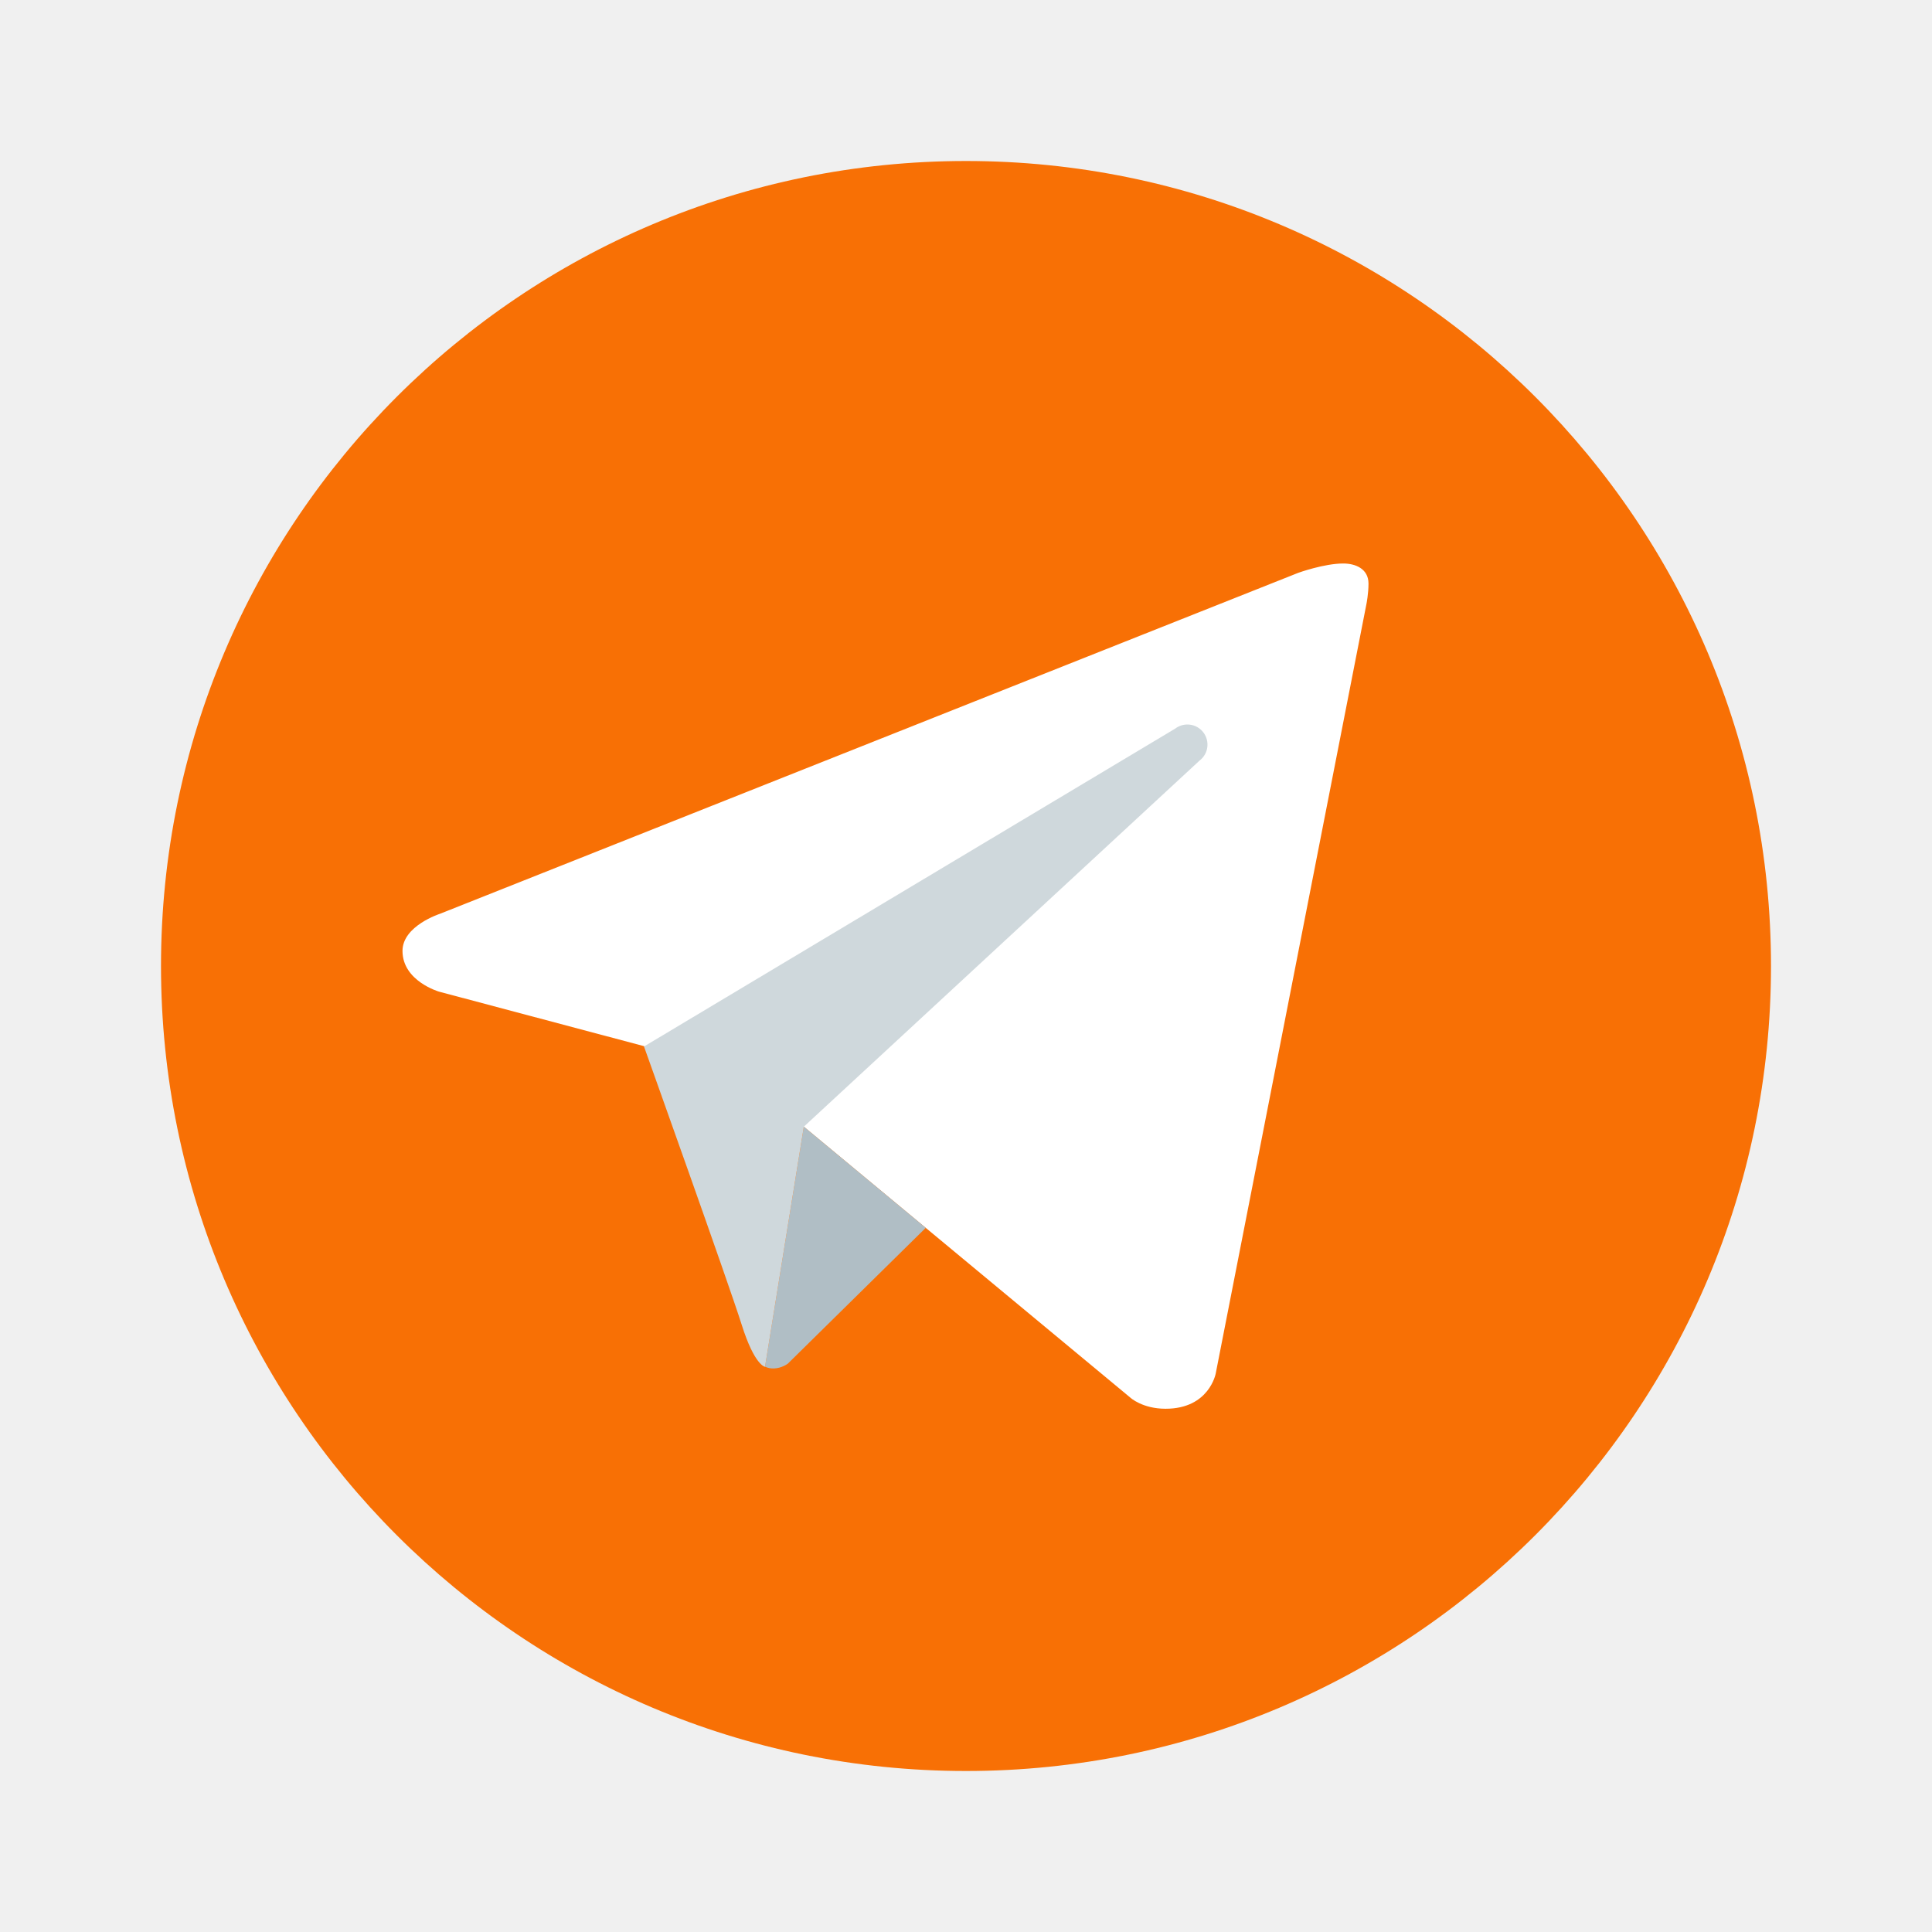
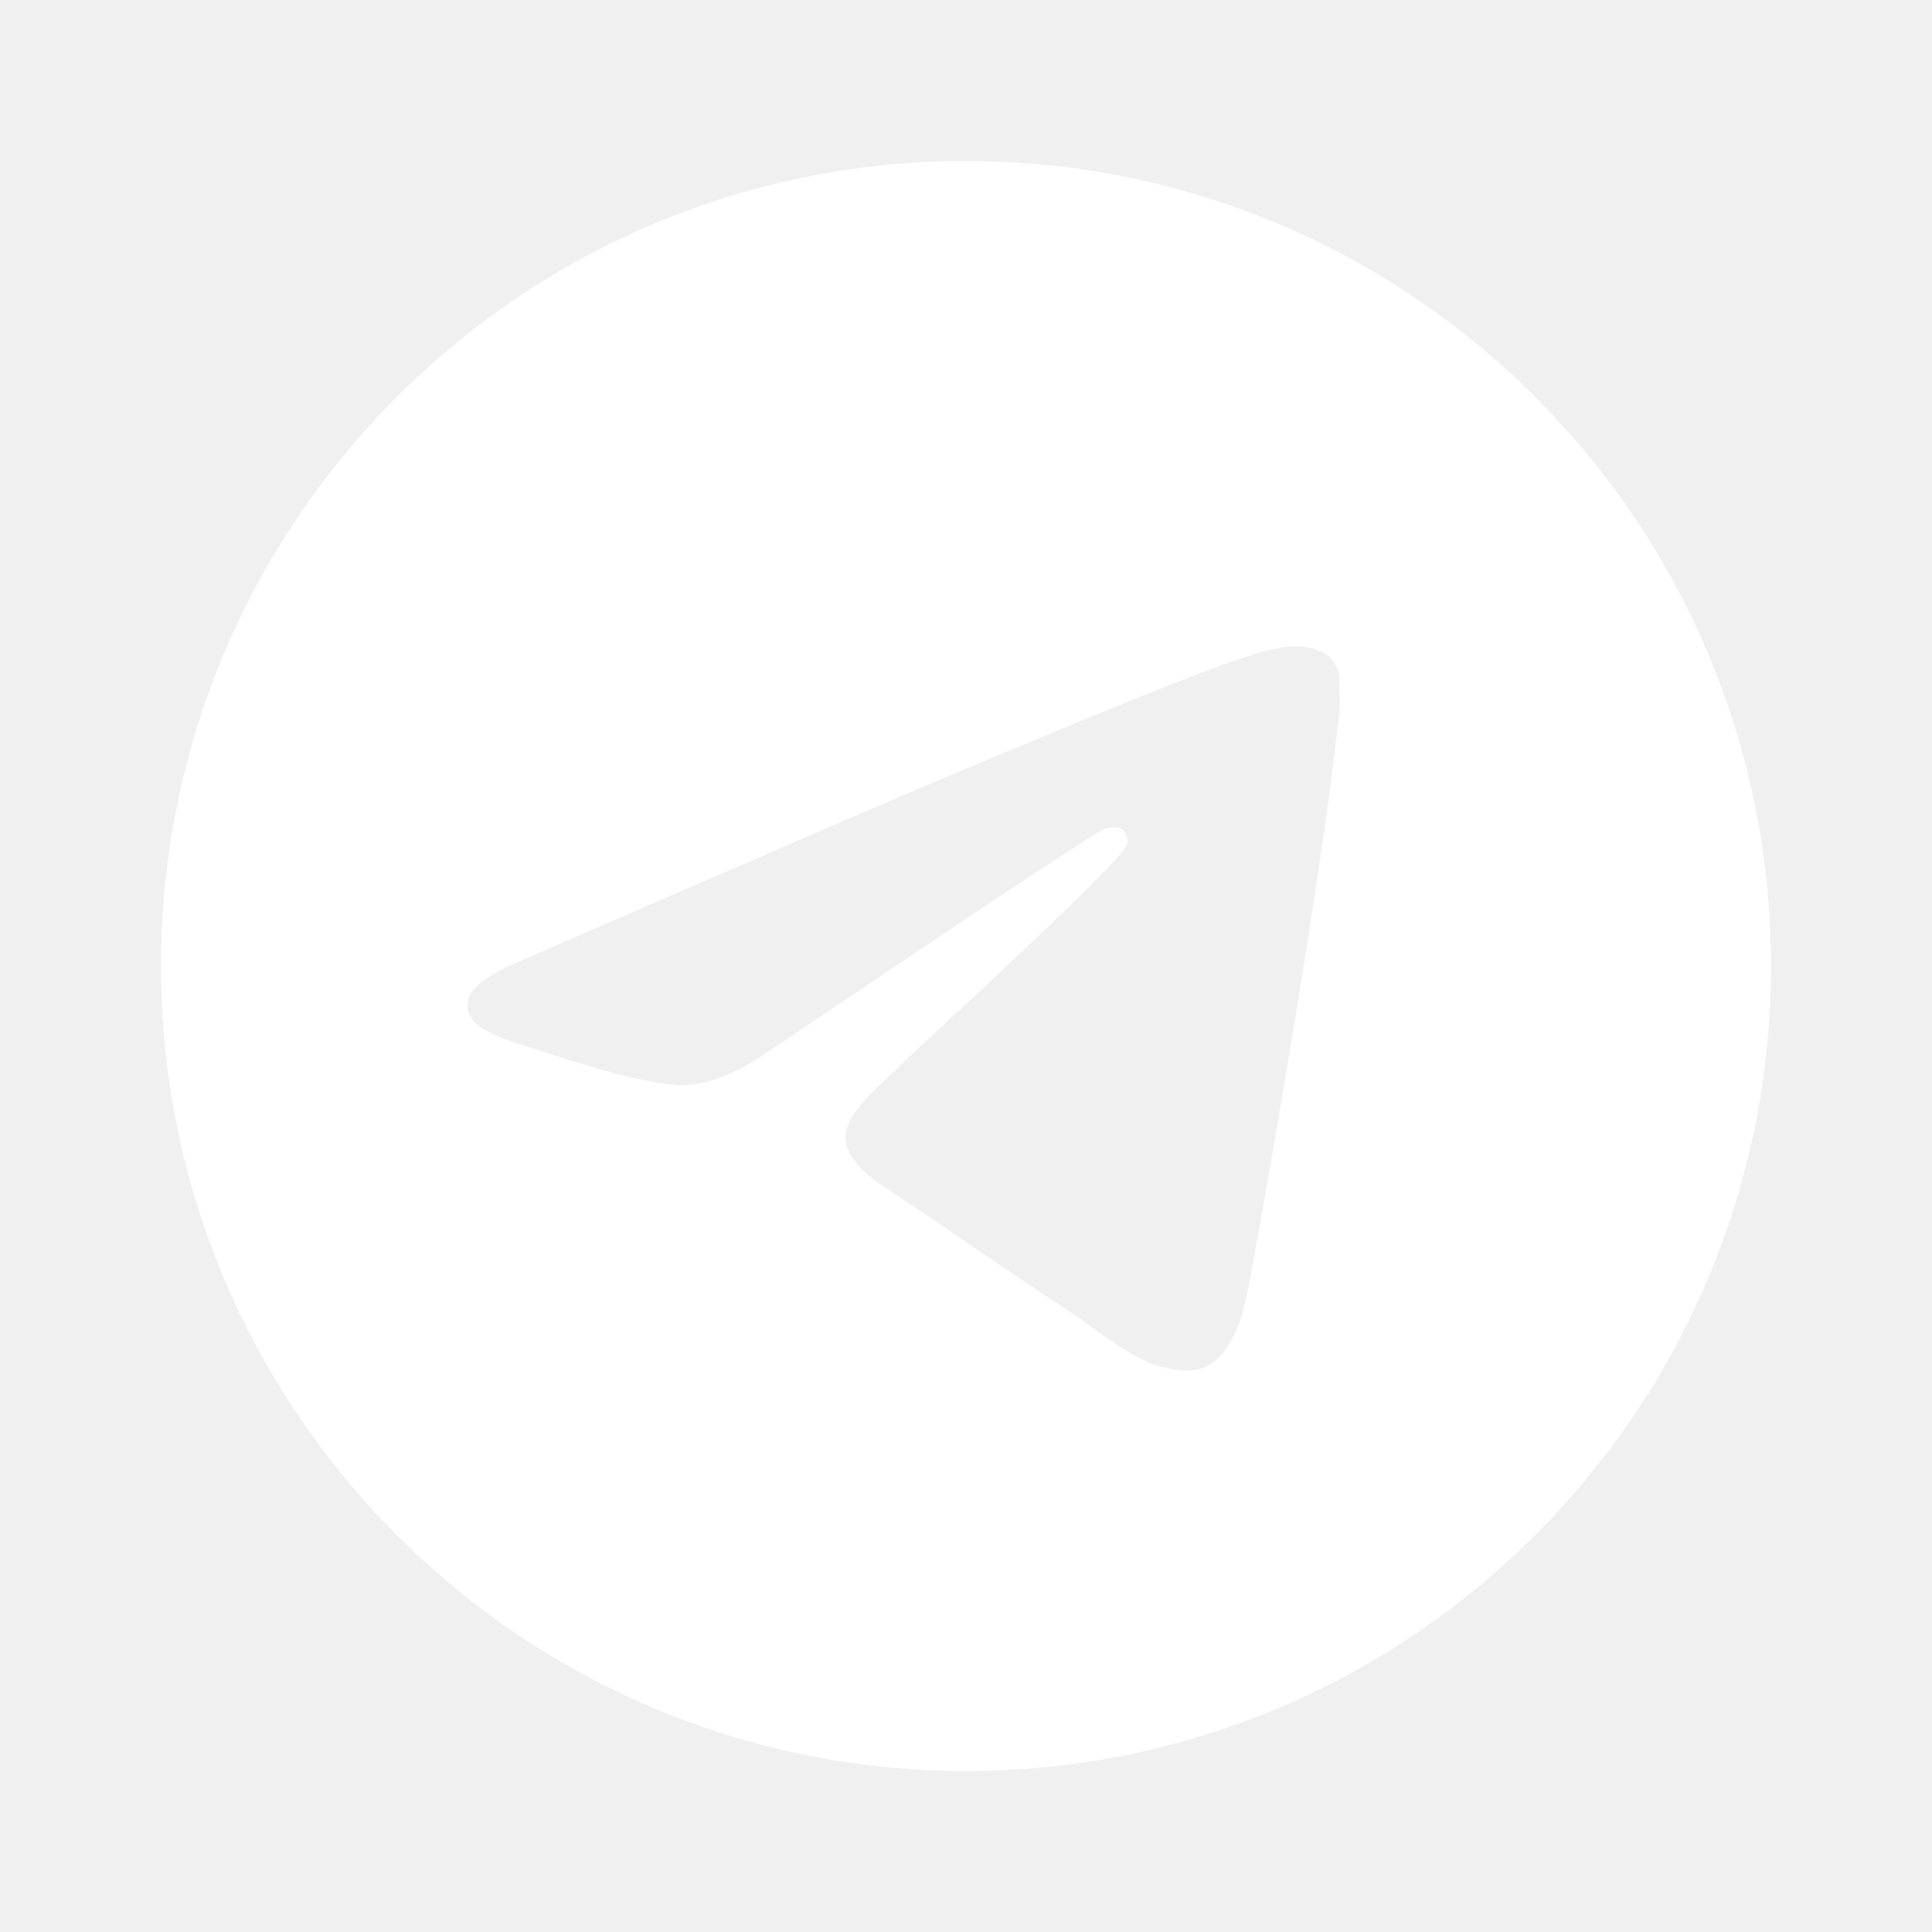
- <svg xmlns="http://www.w3.org/2000/svg" viewBox="0 0 48 48" width="96px" height="96px">
-   <path fill="#f87005" d="M24 4A20 20 0 1 0 24 44A20 20 0 1 0 24 4Z" />
-   <path fill="#fff" d="M33.95,15l-3.746,19.126c0,0-0.161,0.874-1.245,0.874c-0.576,0-0.873-0.274-0.873-0.274l-8.114-6.733 l-3.97-2.001l-5.095-1.355c0,0-0.907-0.262-0.907-1.012c0-0.625,0.933-0.923,0.933-0.923l21.316-8.468 c-0.001-0.001,0.651-0.235,1.126-0.234C33.667,14,34,14.125,34,14.5C34,14.75,33.95,15,33.95,15z" />
-   <path fill="#b0bec5" d="M23,30.505l-3.426,3.374c0,0-0.149,0.115-0.348,0.12c-0.069,0.002-0.143-0.009-0.219-0.043 l0.964-5.965L23,30.505z" />
-   <path fill="#cfd8dc" d="M29.897,18.196c-0.169-0.22-0.481-0.26-0.701-0.093L16,26c0,0,2.106,5.892,2.427,6.912 c0.322,1.021,0.58,1.045,0.58,1.045l0.964-5.965l9.832-9.096C30.023,18.729,30.064,18.416,29.897,18.196z" />
+ <svg xmlns="http://www.w3.org/2000/svg" width="45" height="45" viewBox="0 0 45 45" fill="none">
+   <g id="ic:baseline-telegram">
+     <path id="Vector" d="M22.5 3.75C12.15 3.75 3.75 12.15 3.75 22.5C3.75 32.85 12.15 41.25 22.5 41.25C32.85 41.25 41.25 32.85 41.25 22.5C41.25 12.15 32.85 3.75 22.5 3.75ZM31.2 16.5C30.919 19.462 29.7 26.663 29.081 29.981C28.819 31.387 28.294 31.856 27.806 31.913C26.719 32.006 25.894 31.2 24.844 30.506C23.194 29.419 22.256 28.744 20.663 27.694C18.806 26.475 20.006 25.8 21.075 24.712C21.356 24.431 26.156 20.062 26.25 19.669C26.263 19.609 26.261 19.547 26.245 19.488C26.229 19.43 26.198 19.376 26.156 19.331C26.044 19.238 25.894 19.275 25.762 19.294C25.594 19.331 22.969 21.075 17.85 24.525C17.1 25.031 16.425 25.294 15.825 25.275C15.15 25.256 13.875 24.9 12.919 24.581C11.738 24.206 10.819 24 10.894 23.344C10.931 23.006 11.4 22.669 12.281 22.312C17.756 19.931 21.394 18.356 23.212 17.606C28.425 15.431 29.494 15.056 30.206 15.056C30.356 15.056 30.712 15.094 30.938 15.281C31.125 15.431 31.181 15.637 31.2 15.787C31.181 15.9 31.219 16.238 31.2 16.5Z" fill="white" />
+   </g>
</svg>
